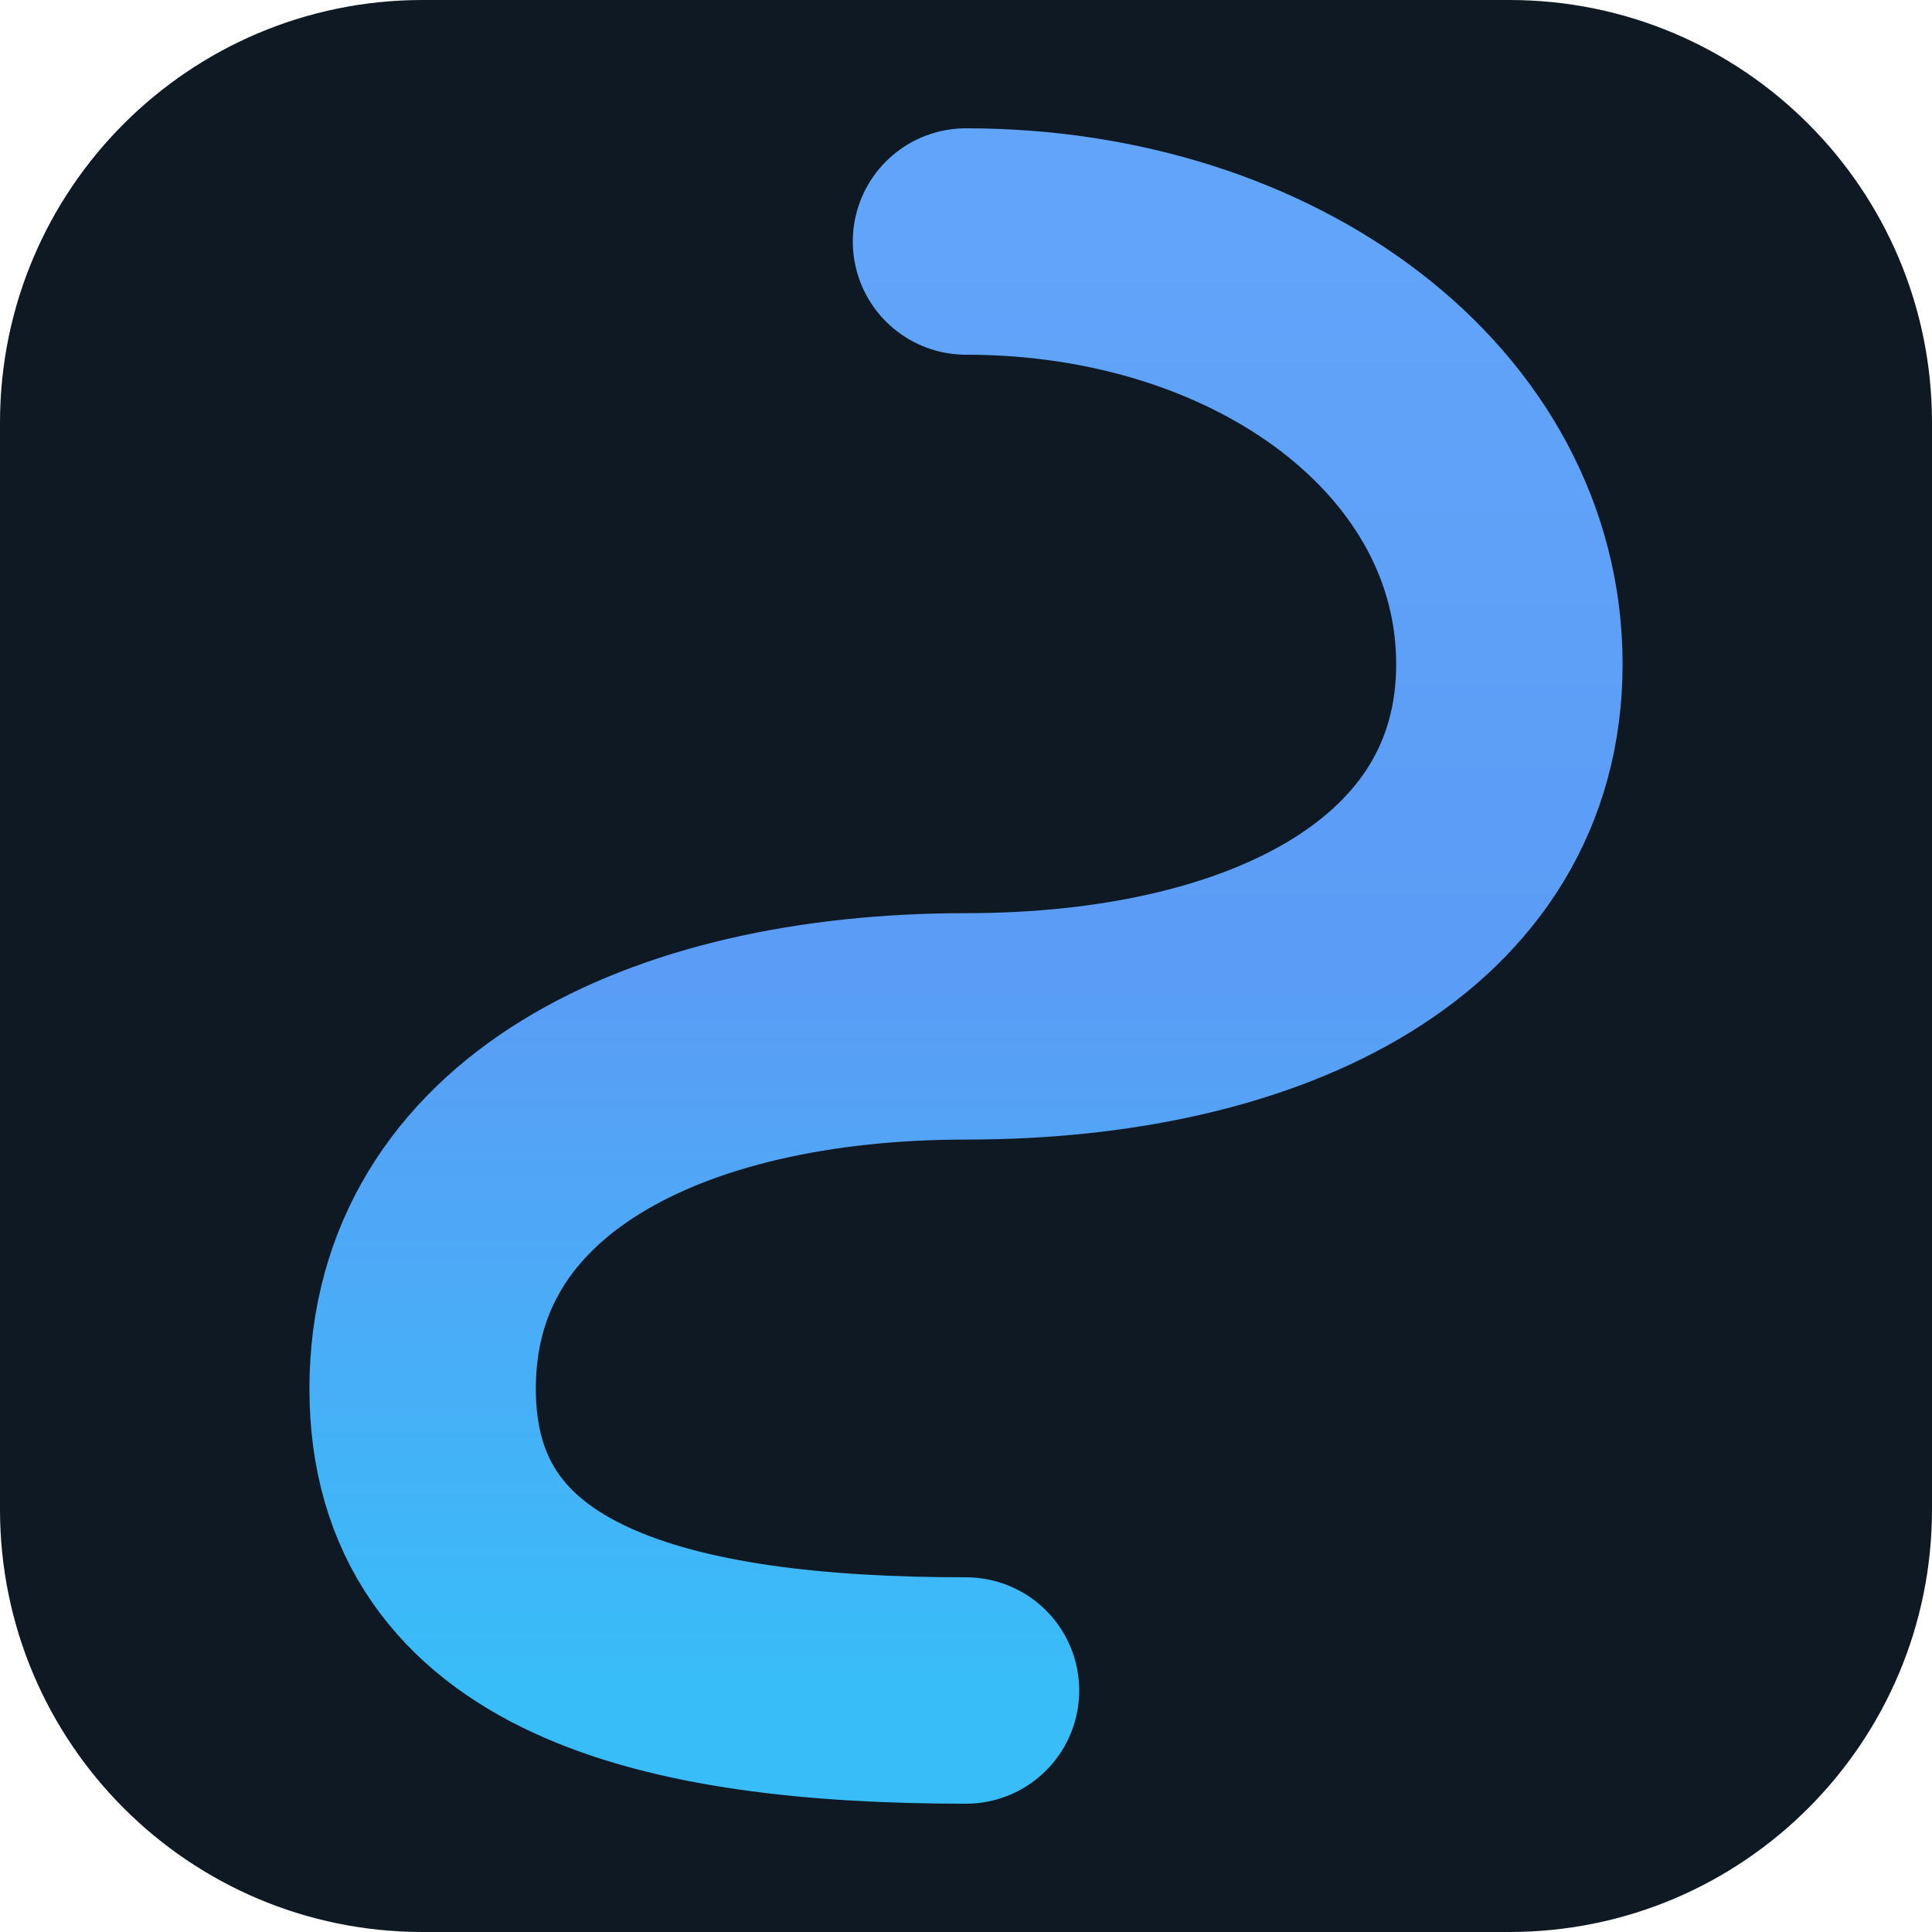
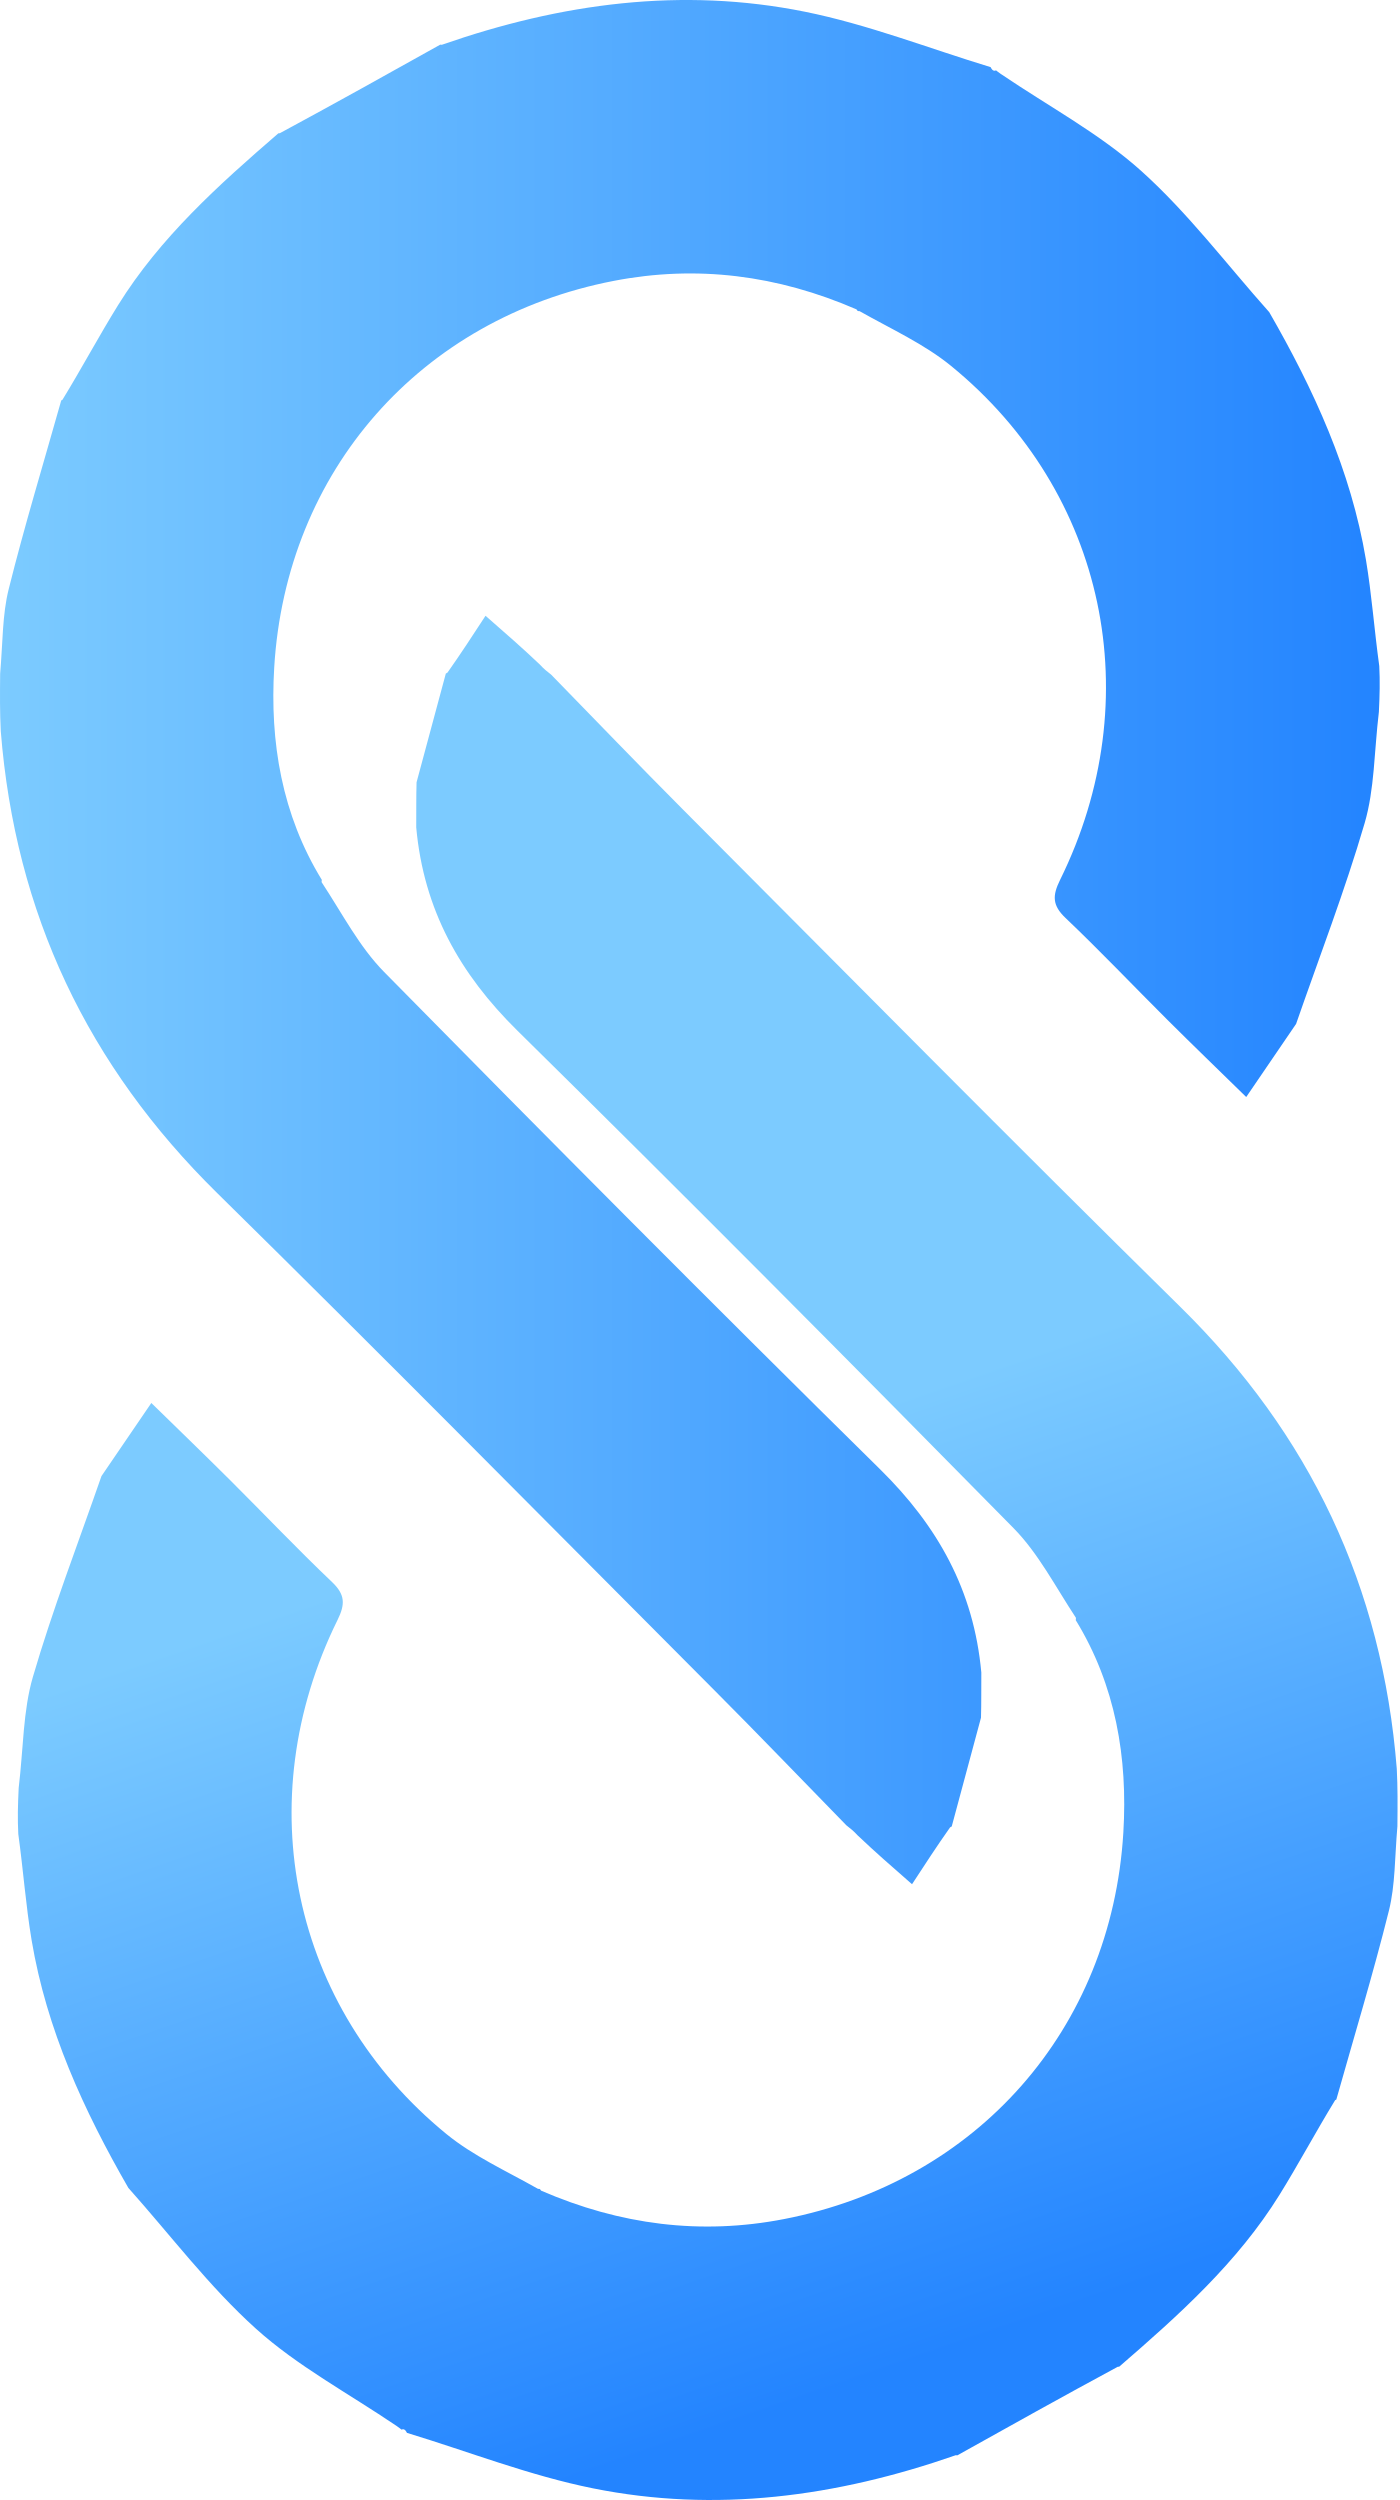
- <svg xmlns="http://www.w3.org/2000/svg" viewBox="0 0 64 64" fill="none">
+ <svg xmlns="http://www.w3.org/2000/svg" viewBox="0 0 271 484" fill="none">
+   <path d="M19.63 285.794C22.72 281.292 25.798 276.765 29.298 271.617C34.67 276.872 39.639 281.662 44.528 286.534C51.124 293.106 57.538 299.867 64.281 306.283C66.848 308.726 66.848 310.584 65.34 313.644C48.055 348.697 56.435 388.651 86.433 413.152C91.629 417.396 97.954 420.259 104.161 423.762C104.565 423.765 104.525 423.779 104.743 424.102C120.058 430.745 135.674 432.74 151.779 429.615C189.121 422.368 215.173 392.906 217.477 354.812C218.352 340.338 216.006 326.273 208.248 313.635C208.226 313.7 208.319 313.597 208.3 313.211C204.298 307.126 201.024 300.727 196.215 295.84C164.411 263.519 132.454 231.345 100.156 199.521C89.066 188.594 82.036 176.166 80.582 160.192C80.608 157.104 80.56 154.5 80.646 151.458C82.626 144.148 84.471 137.277 86.311 130.403C86.305 130.4 86.312 130.411 86.632 130.217C89.234 126.523 91.517 123.021 93.998 119.214C98.016 122.726 101.224 125.531 104.523 128.665C105.309 129.532 106.004 130.07 106.699 130.608C115.202 139.317 123.628 148.102 132.22 156.722C164.273 188.879 196.173 221.191 228.534 253.036C253.561 277.664 267.612 307.113 270.418 342.459C270.601 346.108 270.58 349.379 270.537 353.573C270.015 359.644 270.13 364.946 268.892 369.91C265.838 382.15 262.163 394.236 258.737 406.384C258.737 406.384 258.82 406.439 258.478 406.6C254.674 412.82 251.389 418.989 247.712 424.915C239.581 438.018 228.243 448.188 216.715 458.155C216.715 458.155 216.769 458.204 216.38 458.219C205.784 463.935 195.576 469.636 185.368 475.338C185.368 475.338 185.463 475.384 185.029 475.33C161.87 483.409 138.516 486.521 114.768 481.736C102.566 479.278 90.8 474.66 78.837 471.018C78.837 471.018 78.785 471.115 78.72 470.858C78.399 470.299 78.088 470.223 77.721 470.372C77.721 470.372 77.324 470.028 76.835 469.701C67.357 463.284 57.581 458.067 49.587 450.872C40.523 442.713 33.054 432.783 24.892 423.623C24.892 423.623 24.87 423.654 24.89 423.649C16.214 408.586 9.021 392.913 6.12 375.618C5.001 368.947 4.518 362.168 3.54 355.055C3.393 352.121 3.45 349.57 3.616 346.161C4.542 338.399 4.446 331.228 6.369 324.647C10.203 311.528 15.147 298.733 19.633 285.805C19.633 285.805 19.619 285.77 19.63 285.794Z" fill="url(#paint0_linear_2186_172)" />
+   <path d="M250.936 198.206C247.847 202.708 244.769 207.235 241.268 212.383C235.897 207.128 230.927 202.338 226.038 197.466C219.442 190.894 213.028 184.133 206.285 177.717C203.719 175.274 203.718 173.416 205.227 170.356C222.511 135.303 214.131 95.349 184.134 70.848C178.937 66.604 172.612 63.741 166.405 60.237C166.001 60.235 166.042 60.221 165.823 59.898C150.508 53.255 134.892 51.26 118.788 54.385C81.445 61.632 55.394 91.094 53.09 129.188C52.214 143.662 54.56 157.727 62.318 170.365C62.34 170.3 62.248 170.403 62.266 170.789C66.269 176.874 69.543 183.273 74.352 188.16C106.155 220.481 138.112 252.655 170.411 284.479C181.5 295.406 188.531 307.834 189.984 323.808C189.958 326.896 190.007 329.5 189.92 332.542C187.94 339.852 186.095 346.723 184.256 353.597C184.261 353.6 184.254 353.589 183.934 353.783C181.332 357.477 179.05 360.979 176.568 364.786C172.551 361.274 169.342 358.469 166.043 355.335C165.257 354.468 164.562 353.93 163.867 353.392C155.365 344.683 146.938 335.898 138.346 327.278C106.293 295.121 74.393 262.809 42.032 230.964C17.006 206.336 2.955 176.887 0.149 141.541C-0.035 137.892 -0.013 134.621 0.029 130.427C0.551 124.356 0.436 119.054 1.675 114.09C4.729 101.849 8.404 89.764 11.829 77.616C11.829 77.616 11.746 77.561 12.088 77.4C15.893 71.18 19.177 65.011 22.854 59.085C30.985 45.981 42.323 35.812 53.852 25.845C53.852 25.845 53.798 25.796 54.186 25.781C64.782 20.065 74.99 14.364 85.198 8.662C85.198 8.662 85.104 8.616 85.538 8.67C108.697 0.591 132.05 -2.521 155.798 2.264C168 4.722 179.766 9.34 191.73 12.982C191.73 12.982 191.782 12.885 191.846 13.142C192.167 13.701 192.479 13.777 192.845 13.628C192.845 13.628 193.242 13.972 193.731 14.299C203.209 20.716 212.985 25.933 220.98 33.128C230.044 41.286 237.512 51.217 245.674 60.377C245.674 60.377 245.696 60.346 245.676 60.351C254.352 75.414 261.545 91.087 264.446 108.382C265.565 115.053 266.048 121.832 267.026 128.945C267.174 131.879 267.117 134.43 266.95 137.839C266.024 145.601 266.121 152.772 264.197 159.353C260.363 172.472 255.419 185.267 250.934 198.195C250.934 198.195 250.948 198.23 250.936 198.206Z" fill="url(#paint1_linear_2186_172)" />
  <defs>
-     <linearGradient id="sg" x1="32" y1="8" x2="32" y2="56" gradientUnits="userSpaceOnUse">
-       <stop offset="0%" stop-color="#60A5FA" />
-       <stop offset="50%" stop-color="#5B9CF6" />
-       <stop offset="100%" stop-color="#38BDF8" />
+     <linearGradient id="paint0_linear_2186_172" x1="210.784" y1="445.758" x2="98.049" y2="119.214" gradientUnits="userSpaceOnUse">
+       <stop stop-color="#2384FF" />
+       <stop offset="0.514" stop-color="#7CCBFF" />
+     </linearGradient>
+     <linearGradient id="paint1_linear_2186_172" x1="0" y1="182.393" x2="267.111" y2="182.393" gradientUnits="userSpaceOnUse">
+       <stop stop-color="#7CCBFF" />
+       <stop offset="1" stop-color="#2384FF" />
    </linearGradient>
  </defs>
-   <rect width="64" height="64" rx="14" fill="#0F1923" />
-   <path d="M32 8 C42 8 50 14 50 22 C50 30 42 34 32 34 C22 34 14 38 14 46 C14 54 22 56 32 56" stroke="url(#sg)" stroke-width="7.5" stroke-linecap="round" fill="none" />
</svg>
